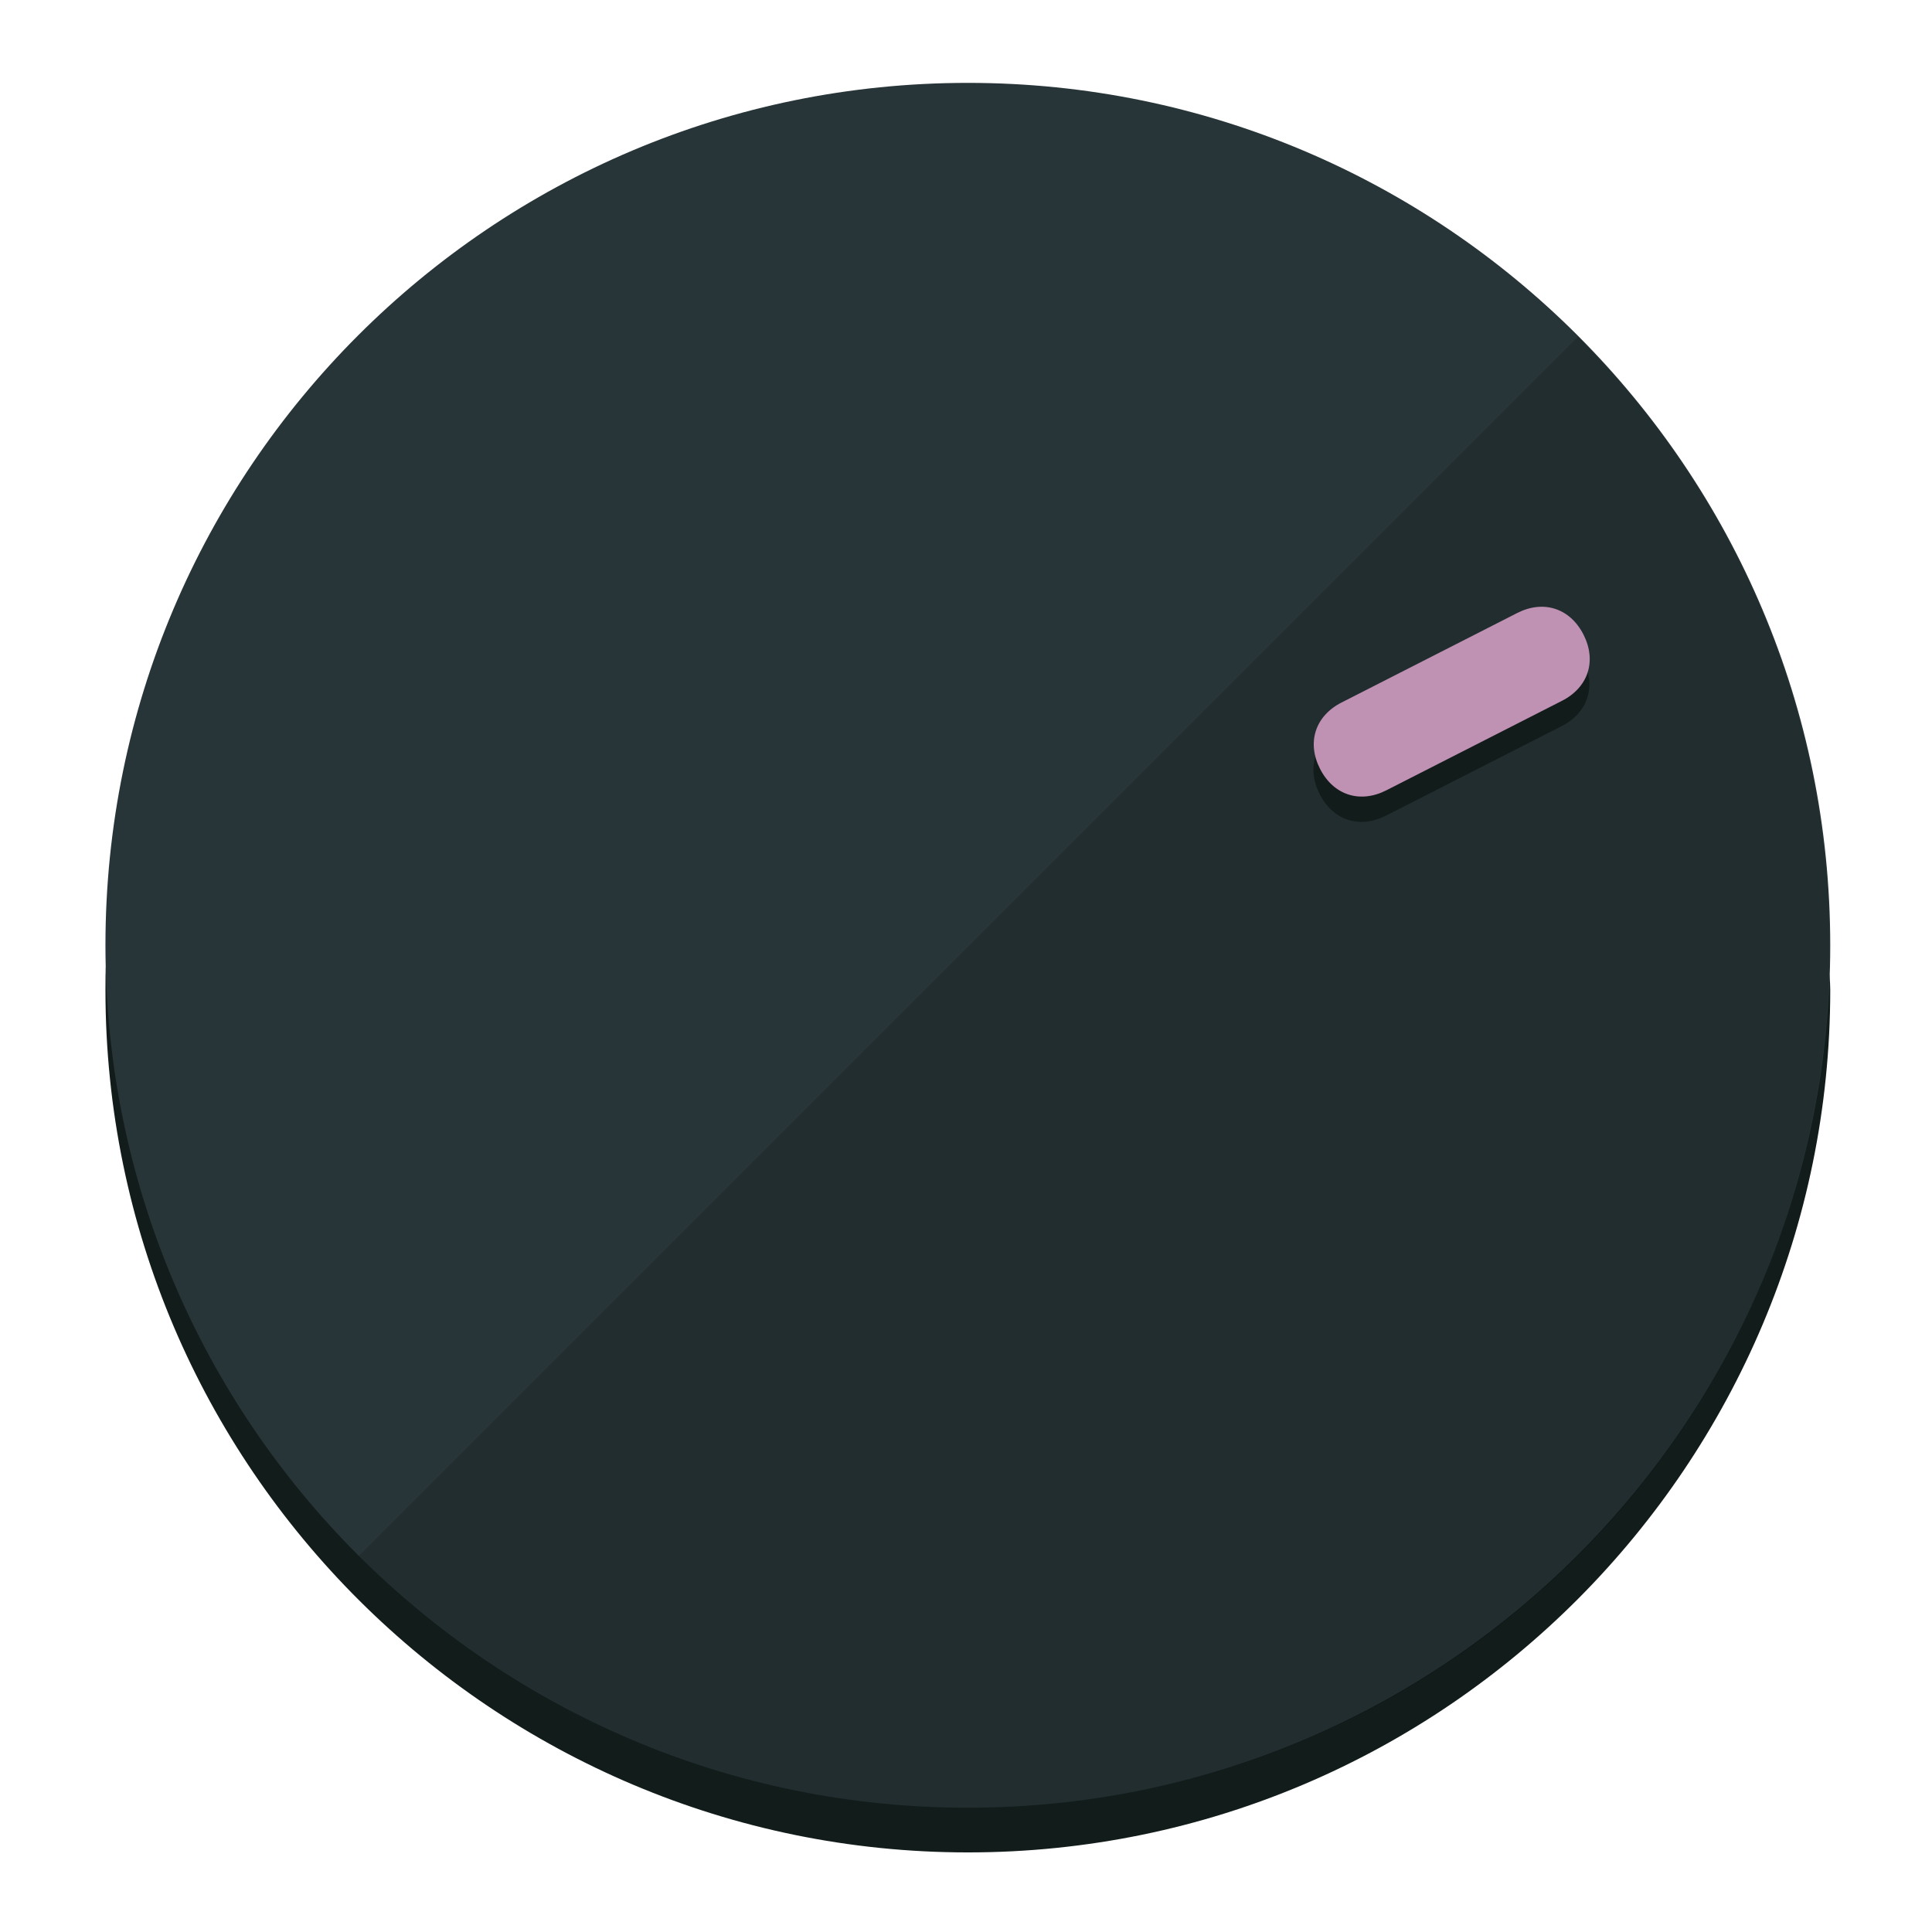
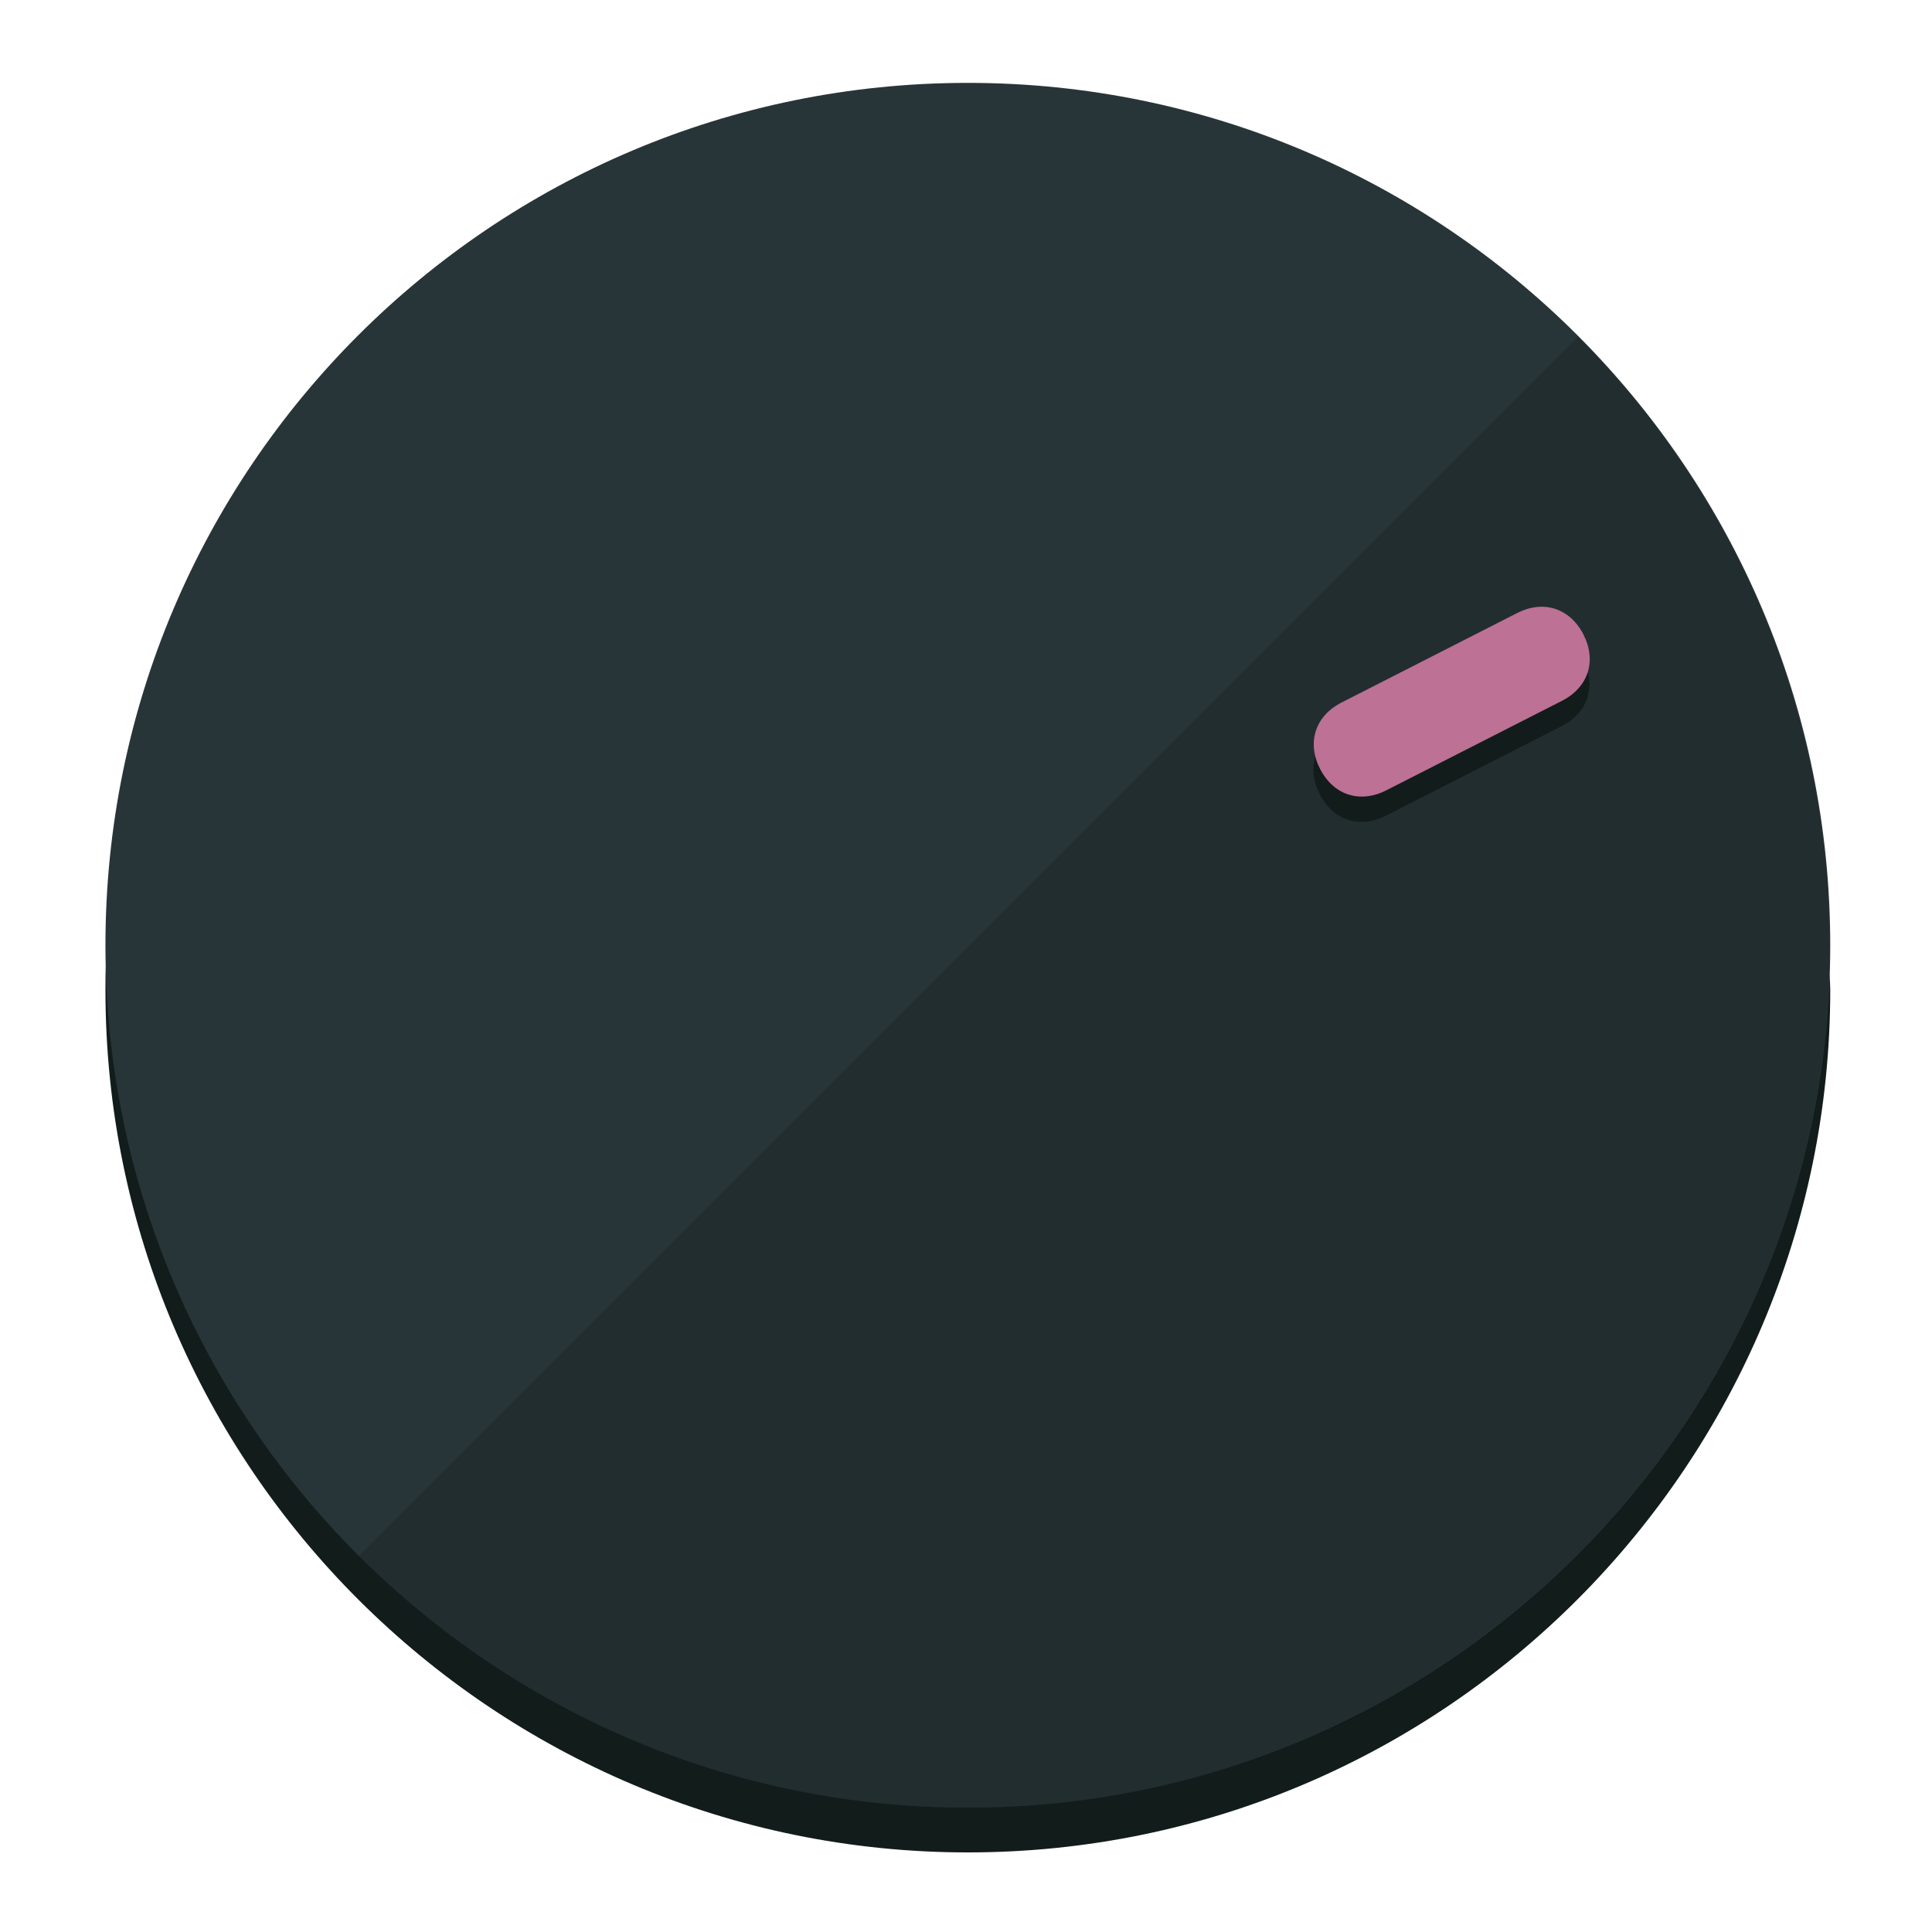
<svg xmlns="http://www.w3.org/2000/svg" height="120px" width="120px" version="1.1" id="Layer_1" viewBox="0 0 496.8 496.8" xml:space="preserve">
  <defs id="defs23" />
  <g id="g3158">
    <path style="display:inline;fill:#121c1b;fill-opacity:1;stroke-width:1.584" d="m 248.875,445.92 c 116.582,0 212.89,-91.238 220.493,-205.286 0,5.069 1.267,8.87 1.267,13.939 0,121.651 -98.842,221.76 -221.76,221.76 -121.651,0 -221.76,-98.842 -221.76,-221.76 0,-5.069 0,-8.87 1.267,-13.939 7.603,114.048 103.91,205.286 220.493,205.286 z" id="path8" />
    <circle style="display:inline;fill:#283538;fill-opacity:1;stroke-width:1.584" cx="248.875" cy="243.071" r="221.76" id="circle12" />
    <path style="display:inline;fill:#000000;fill-opacity:0.154;stroke-width:1.587" d="m 405.744,86.606 c 86.308,86.308 86.308,227.193 0,313.5 -86.308,86.308 -227.193,86.308 -313.5,0" id="path14" />
  </g>
  <g id="g3198">
    <circle style="display:none;fill:#000000;fill-opacity:0;stroke-width:1.584" cx="329.835" cy="-110.802" r="221.76" id="circle12-3" transform="rotate(63)" />
    <path style="display:inline;fill:#121c1b;fill-opacity:1;stroke-width:1.584" d="m 356.39,209.744 c -6.774,3.452 -13.592,1.237 -17.044,-5.538 v 0 c -3.452,-6.774 -1.237,-13.592 5.538,-17.044 l 45.163,-23.012 c 6.775,-3.452 13.592,-1.237 17.044,5.538 v 0 c 3.452,6.774 1.237,13.592 -5.538,17.044 z" id="path3789" />
-     <path style="display:inline;fill:#BF91B3;stroke-width:1.584" d="m 356.478,203.228 c -6.774,3.452 -13.592,1.237 -17.044,-5.538 v 0 c -3.452,-6.774 -1.237,-13.592 5.538,-17.044 l 45.163,-23.012 c 6.774,-3.452 13.592,-1.237 17.044,5.538 v 0 c 3.452,6.775 1.237,13.592 -5.538,17.044 z" id="path915" />
+     <path style="display:inline;fill:#BC7195;stroke-width:1.584" d="m 356.478,203.228 c -6.774,3.452 -13.592,1.237 -17.044,-5.538 v 0 c -3.452,-6.774 -1.237,-13.592 5.538,-17.044 l 45.163,-23.012 c 6.774,-3.452 13.592,-1.237 17.044,5.538 v 0 c 3.452,6.775 1.237,13.592 -5.538,17.044 z" id="path915" />
  </g>
</svg>
